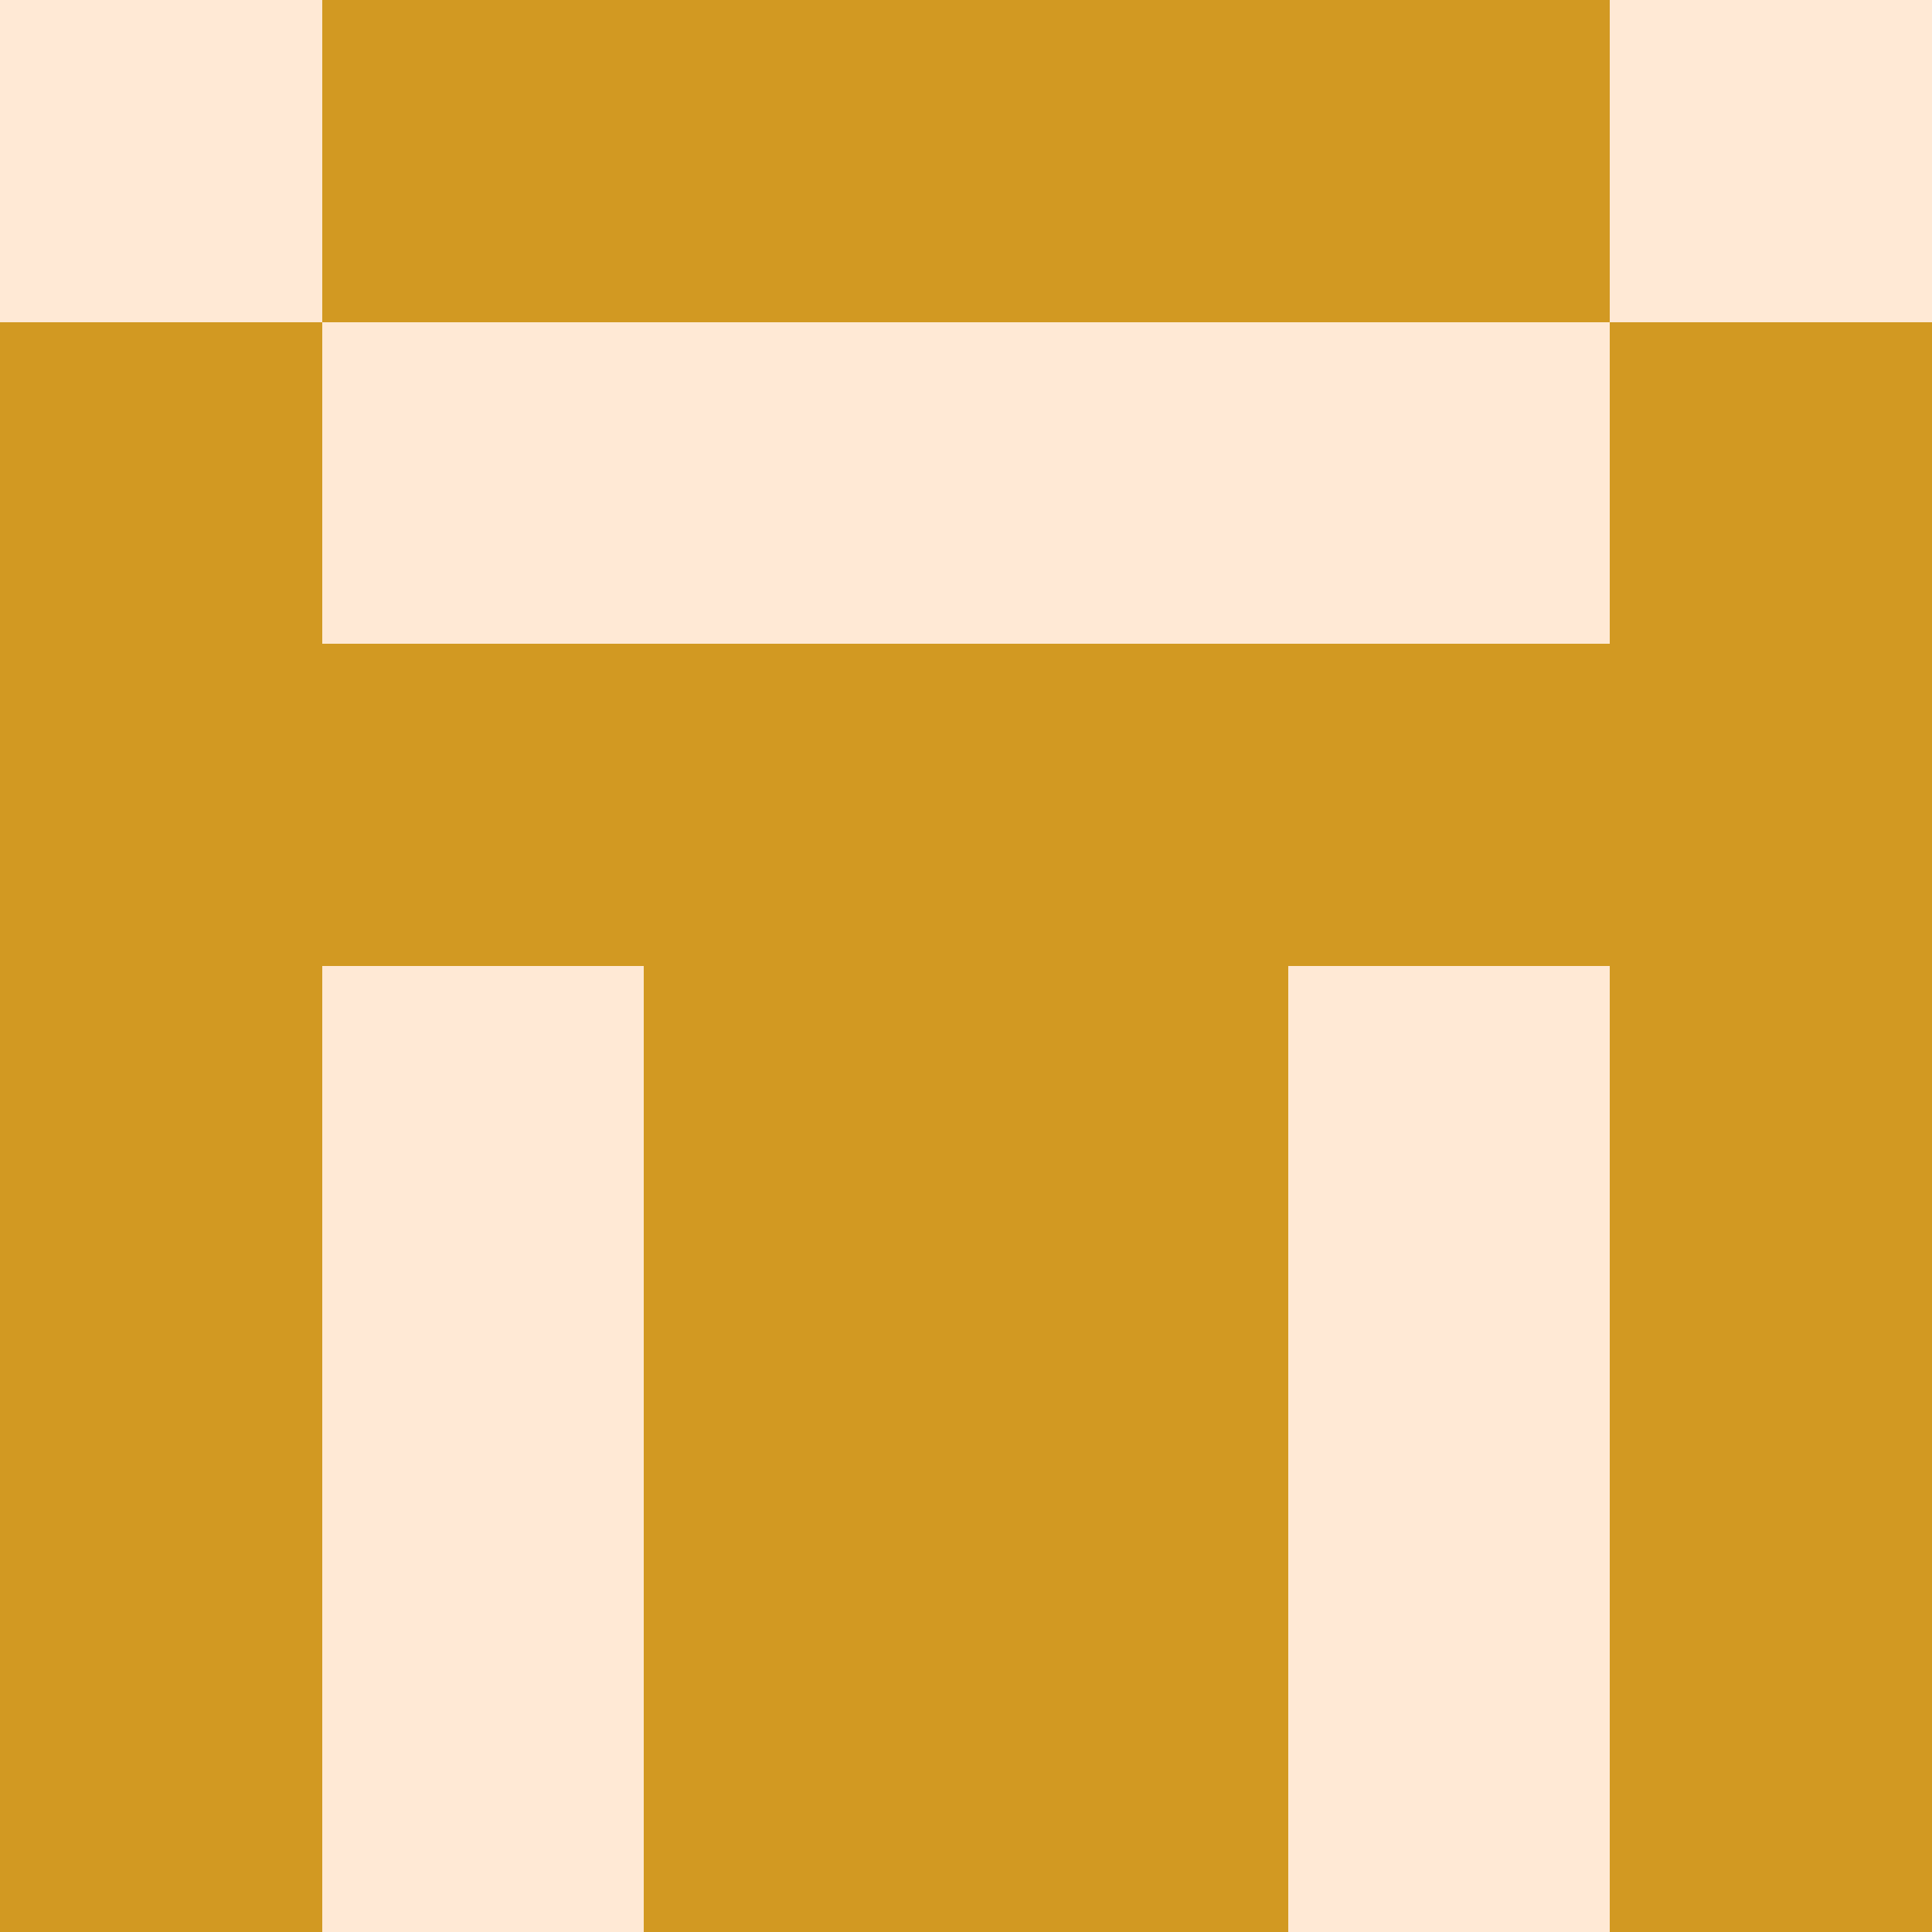
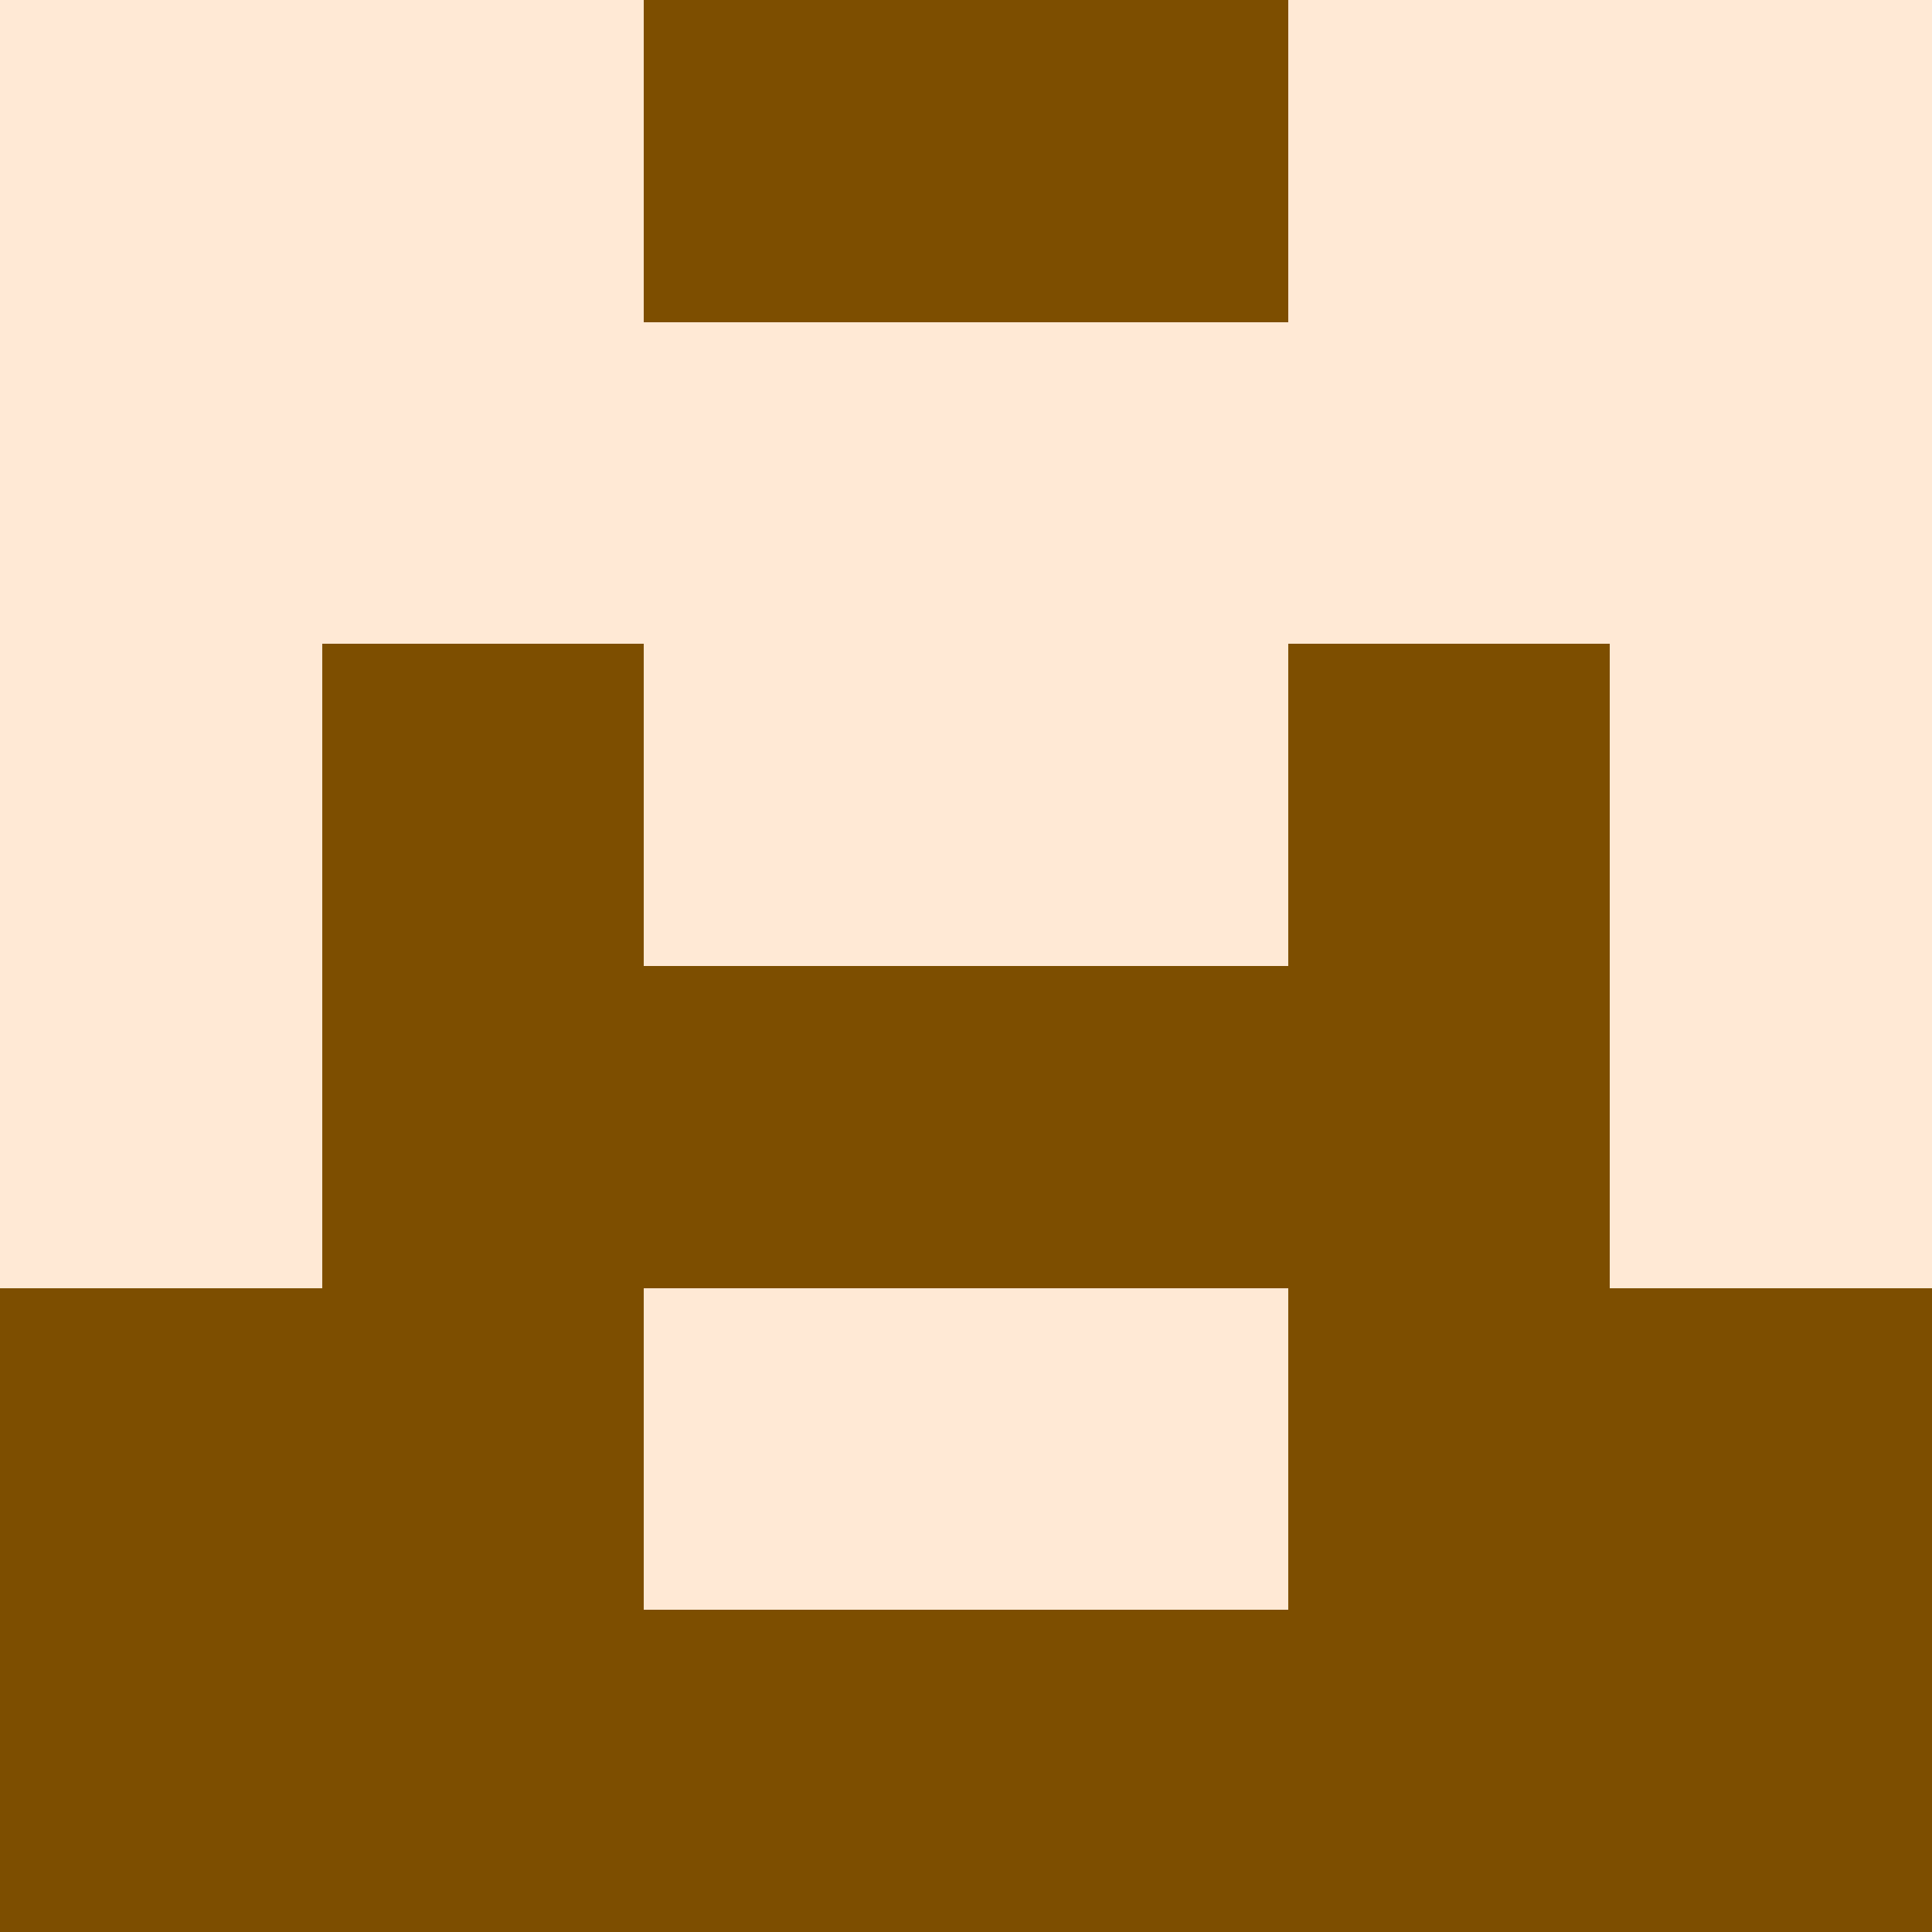
<svg xmlns="http://www.w3.org/2000/svg" viewBox="0 0 48 48" width="192" height="192" shape-rendering="crispEdges">
  <rect width="48" height="48" fill="#ffa657" opacity="0.25" />
-   <rect x="8" y="0" width="8" height="8" fill="#d29922" />
-   <rect x="32" y="0" width="8" height="8" fill="#d29922" />
-   <rect x="16" y="0" width="8" height="8" fill="#d29922" />
-   <rect x="24" y="0" width="8" height="8" fill="#d29922" />
-   <rect x="0" y="8" width="8" height="8" fill="#d29922" />
-   <rect x="40" y="8" width="8" height="8" fill="#d29922" />
-   <rect x="0" y="16" width="8" height="8" fill="#d29922" />
-   <rect x="40" y="16" width="8" height="8" fill="#d29922" />
-   <rect x="8" y="16" width="8" height="8" fill="#d29922" />
-   <rect x="32" y="16" width="8" height="8" fill="#d29922" />
-   <rect x="16" y="16" width="8" height="8" fill="#d29922" />
-   <rect x="24" y="16" width="8" height="8" fill="#d29922" />
-   <rect x="0" y="24" width="8" height="8" fill="#d29922" />
-   <rect x="40" y="24" width="8" height="8" fill="#d29922" />
-   <rect x="16" y="24" width="8" height="8" fill="#d29922" />
-   <rect x="24" y="24" width="8" height="8" fill="#d29922" />
-   <rect x="0" y="32" width="8" height="8" fill="#d29922" />
-   <rect x="40" y="32" width="8" height="8" fill="#d29922" />
-   <rect x="16" y="32" width="8" height="8" fill="#d29922" />
-   <rect x="24" y="32" width="8" height="8" fill="#d29922" />
-   <rect x="0" y="40" width="8" height="8" fill="#d29922" />
-   <rect x="40" y="40" width="8" height="8" fill="#d29922" />
-   <rect x="16" y="40" width="8" height="8" fill="#d29922" />
-   <rect x="24" y="40" width="8" height="8" fill="#d29922" />
+   <rect x="16" y="0" width="8" height="8" fill="#7d4e00" />
+   <rect x="24" y="0" width="8" height="8" fill="#7d4e00" />
+   <rect x="8" y="16" width="8" height="8" fill="#7d4e00" />
+   <rect x="32" y="16" width="8" height="8" fill="#7d4e00" />
+   <rect x="8" y="24" width="8" height="8" fill="#7d4e00" />
+   <rect x="32" y="24" width="8" height="8" fill="#7d4e00" />
+   <rect x="16" y="24" width="8" height="8" fill="#7d4e00" />
+   <rect x="24" y="24" width="8" height="8" fill="#7d4e00" />
+   <rect x="0" y="32" width="8" height="8" fill="#7d4e00" />
+   <rect x="40" y="32" width="8" height="8" fill="#7d4e00" />
+   <rect x="8" y="32" width="8" height="8" fill="#7d4e00" />
+   <rect x="32" y="32" width="8" height="8" fill="#7d4e00" />
+   <rect x="0" y="40" width="8" height="8" fill="#7d4e00" />
+   <rect x="40" y="40" width="8" height="8" fill="#7d4e00" />
+   <rect x="8" y="40" width="8" height="8" fill="#7d4e00" />
+   <rect x="32" y="40" width="8" height="8" fill="#7d4e00" />
+   <rect x="16" y="40" width="8" height="8" fill="#7d4e00" />
+   <rect x="24" y="40" width="8" height="8" fill="#7d4e00" />
</svg>
